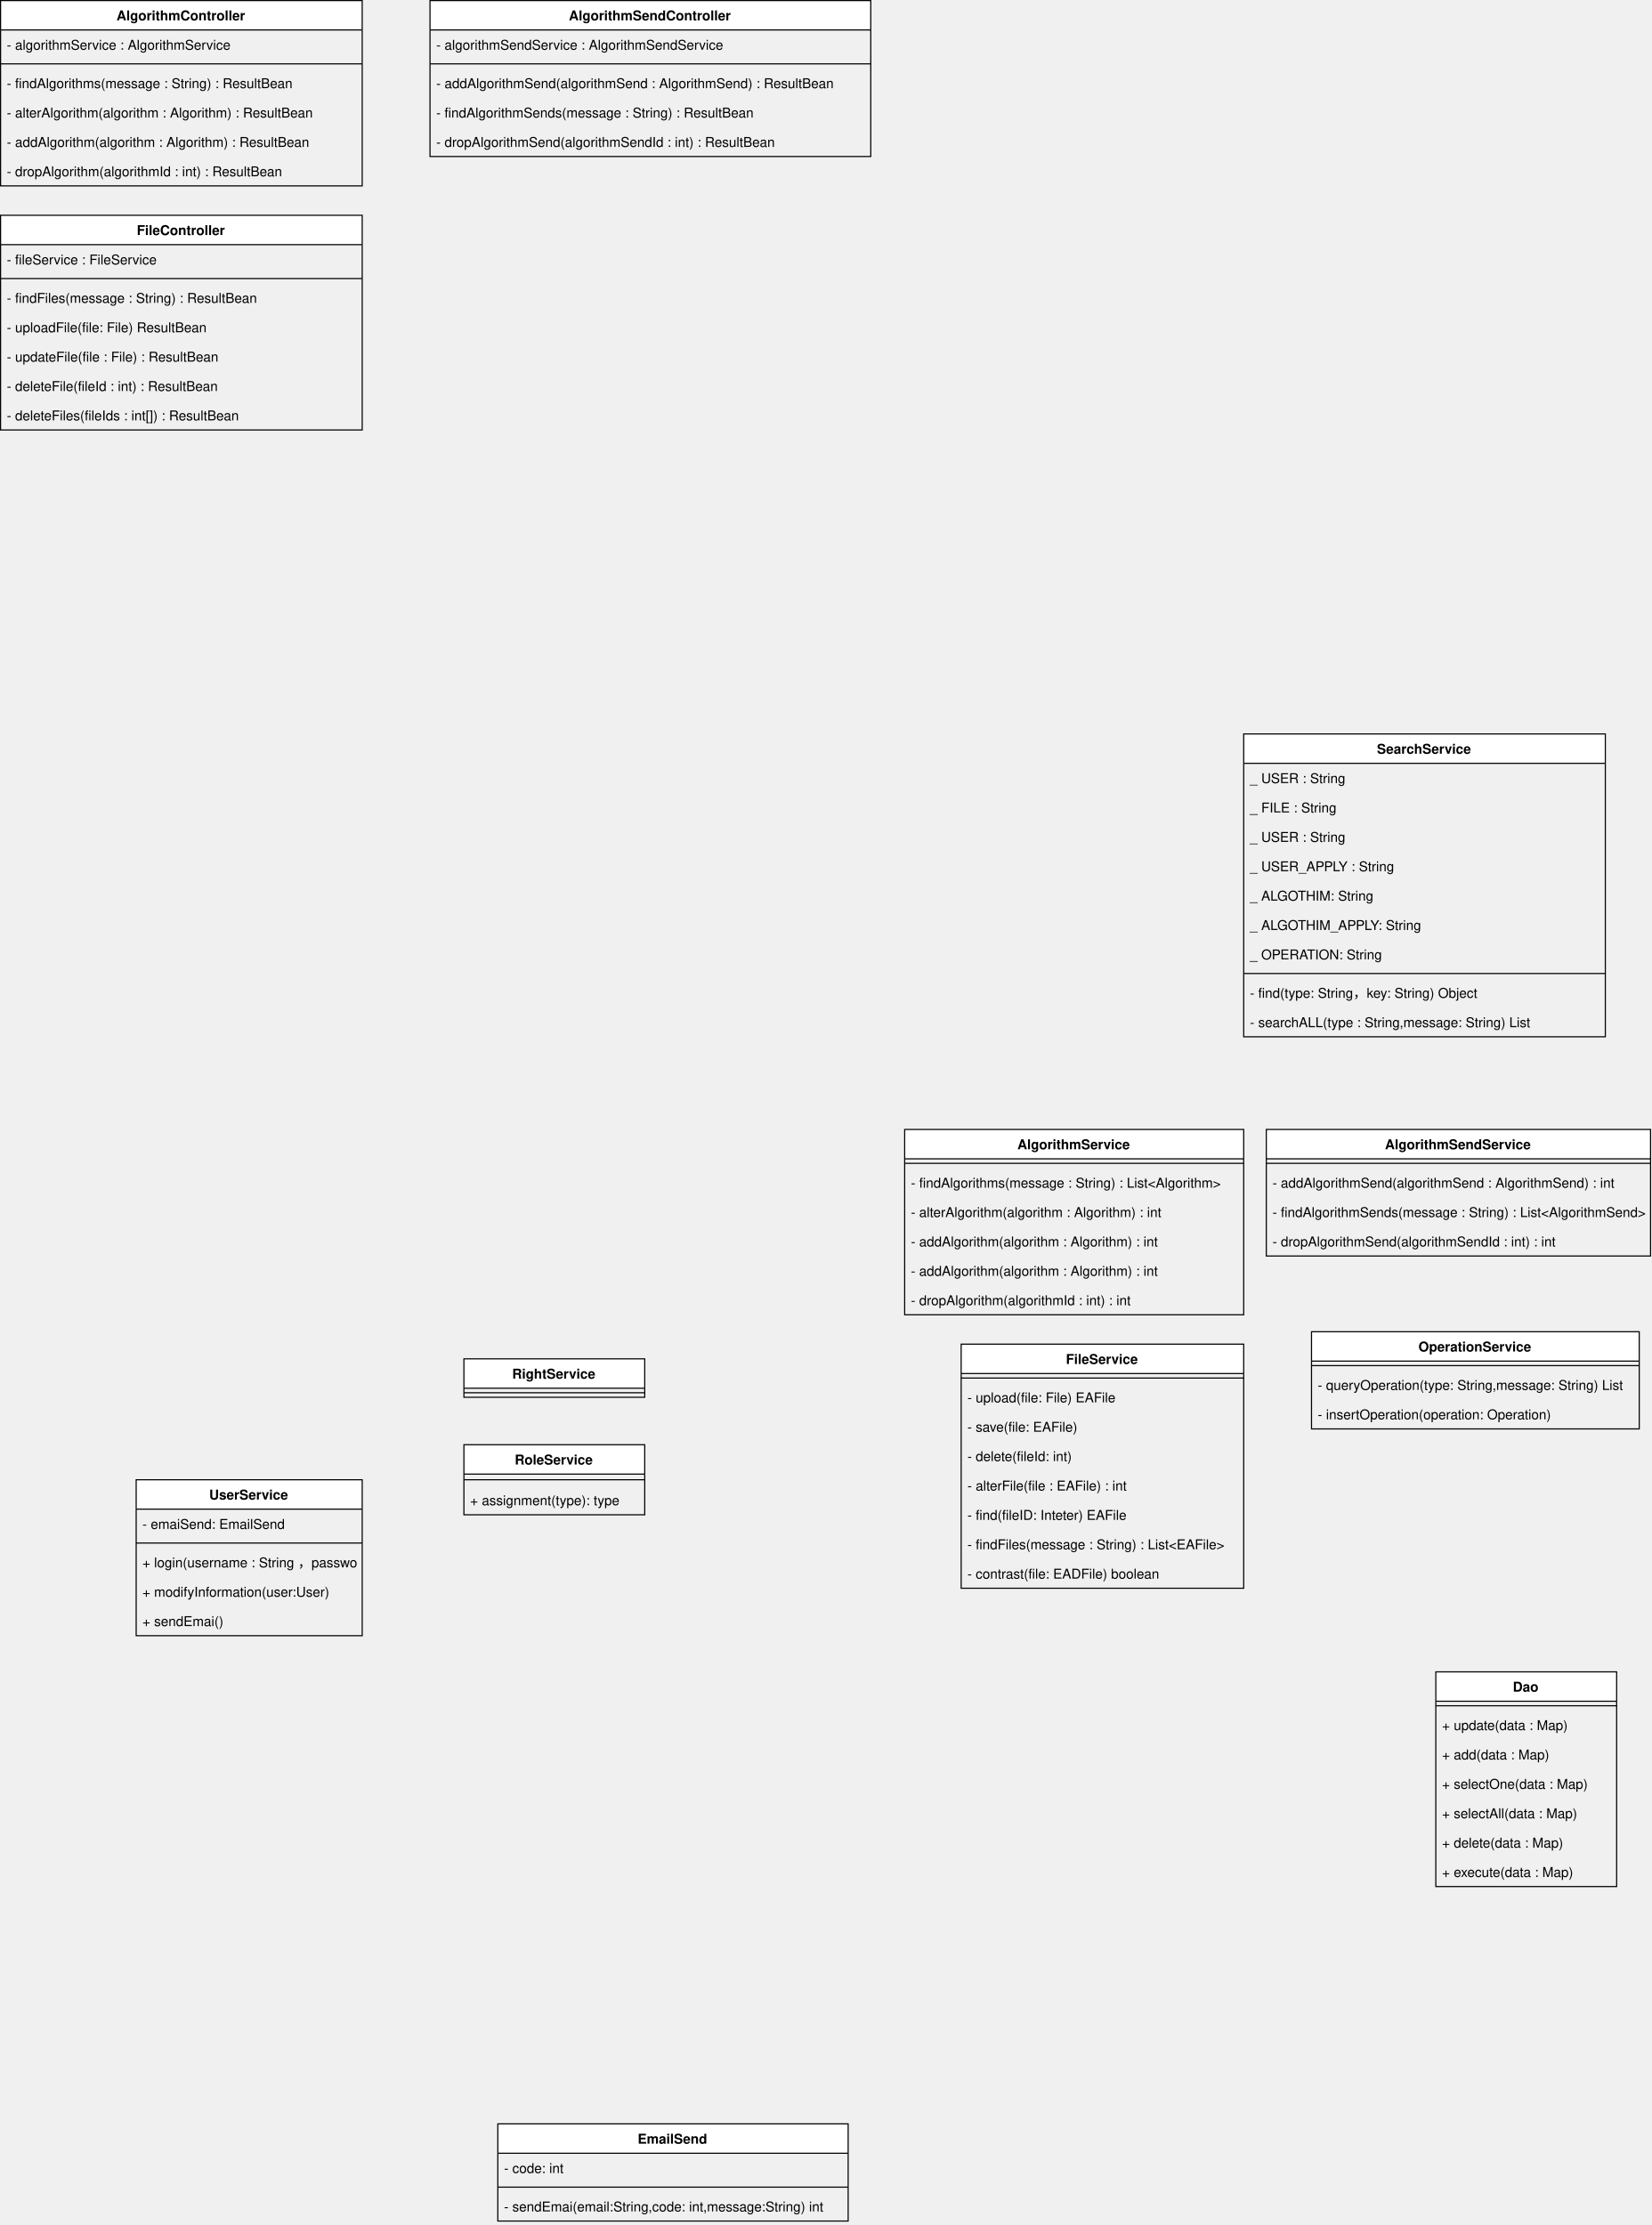
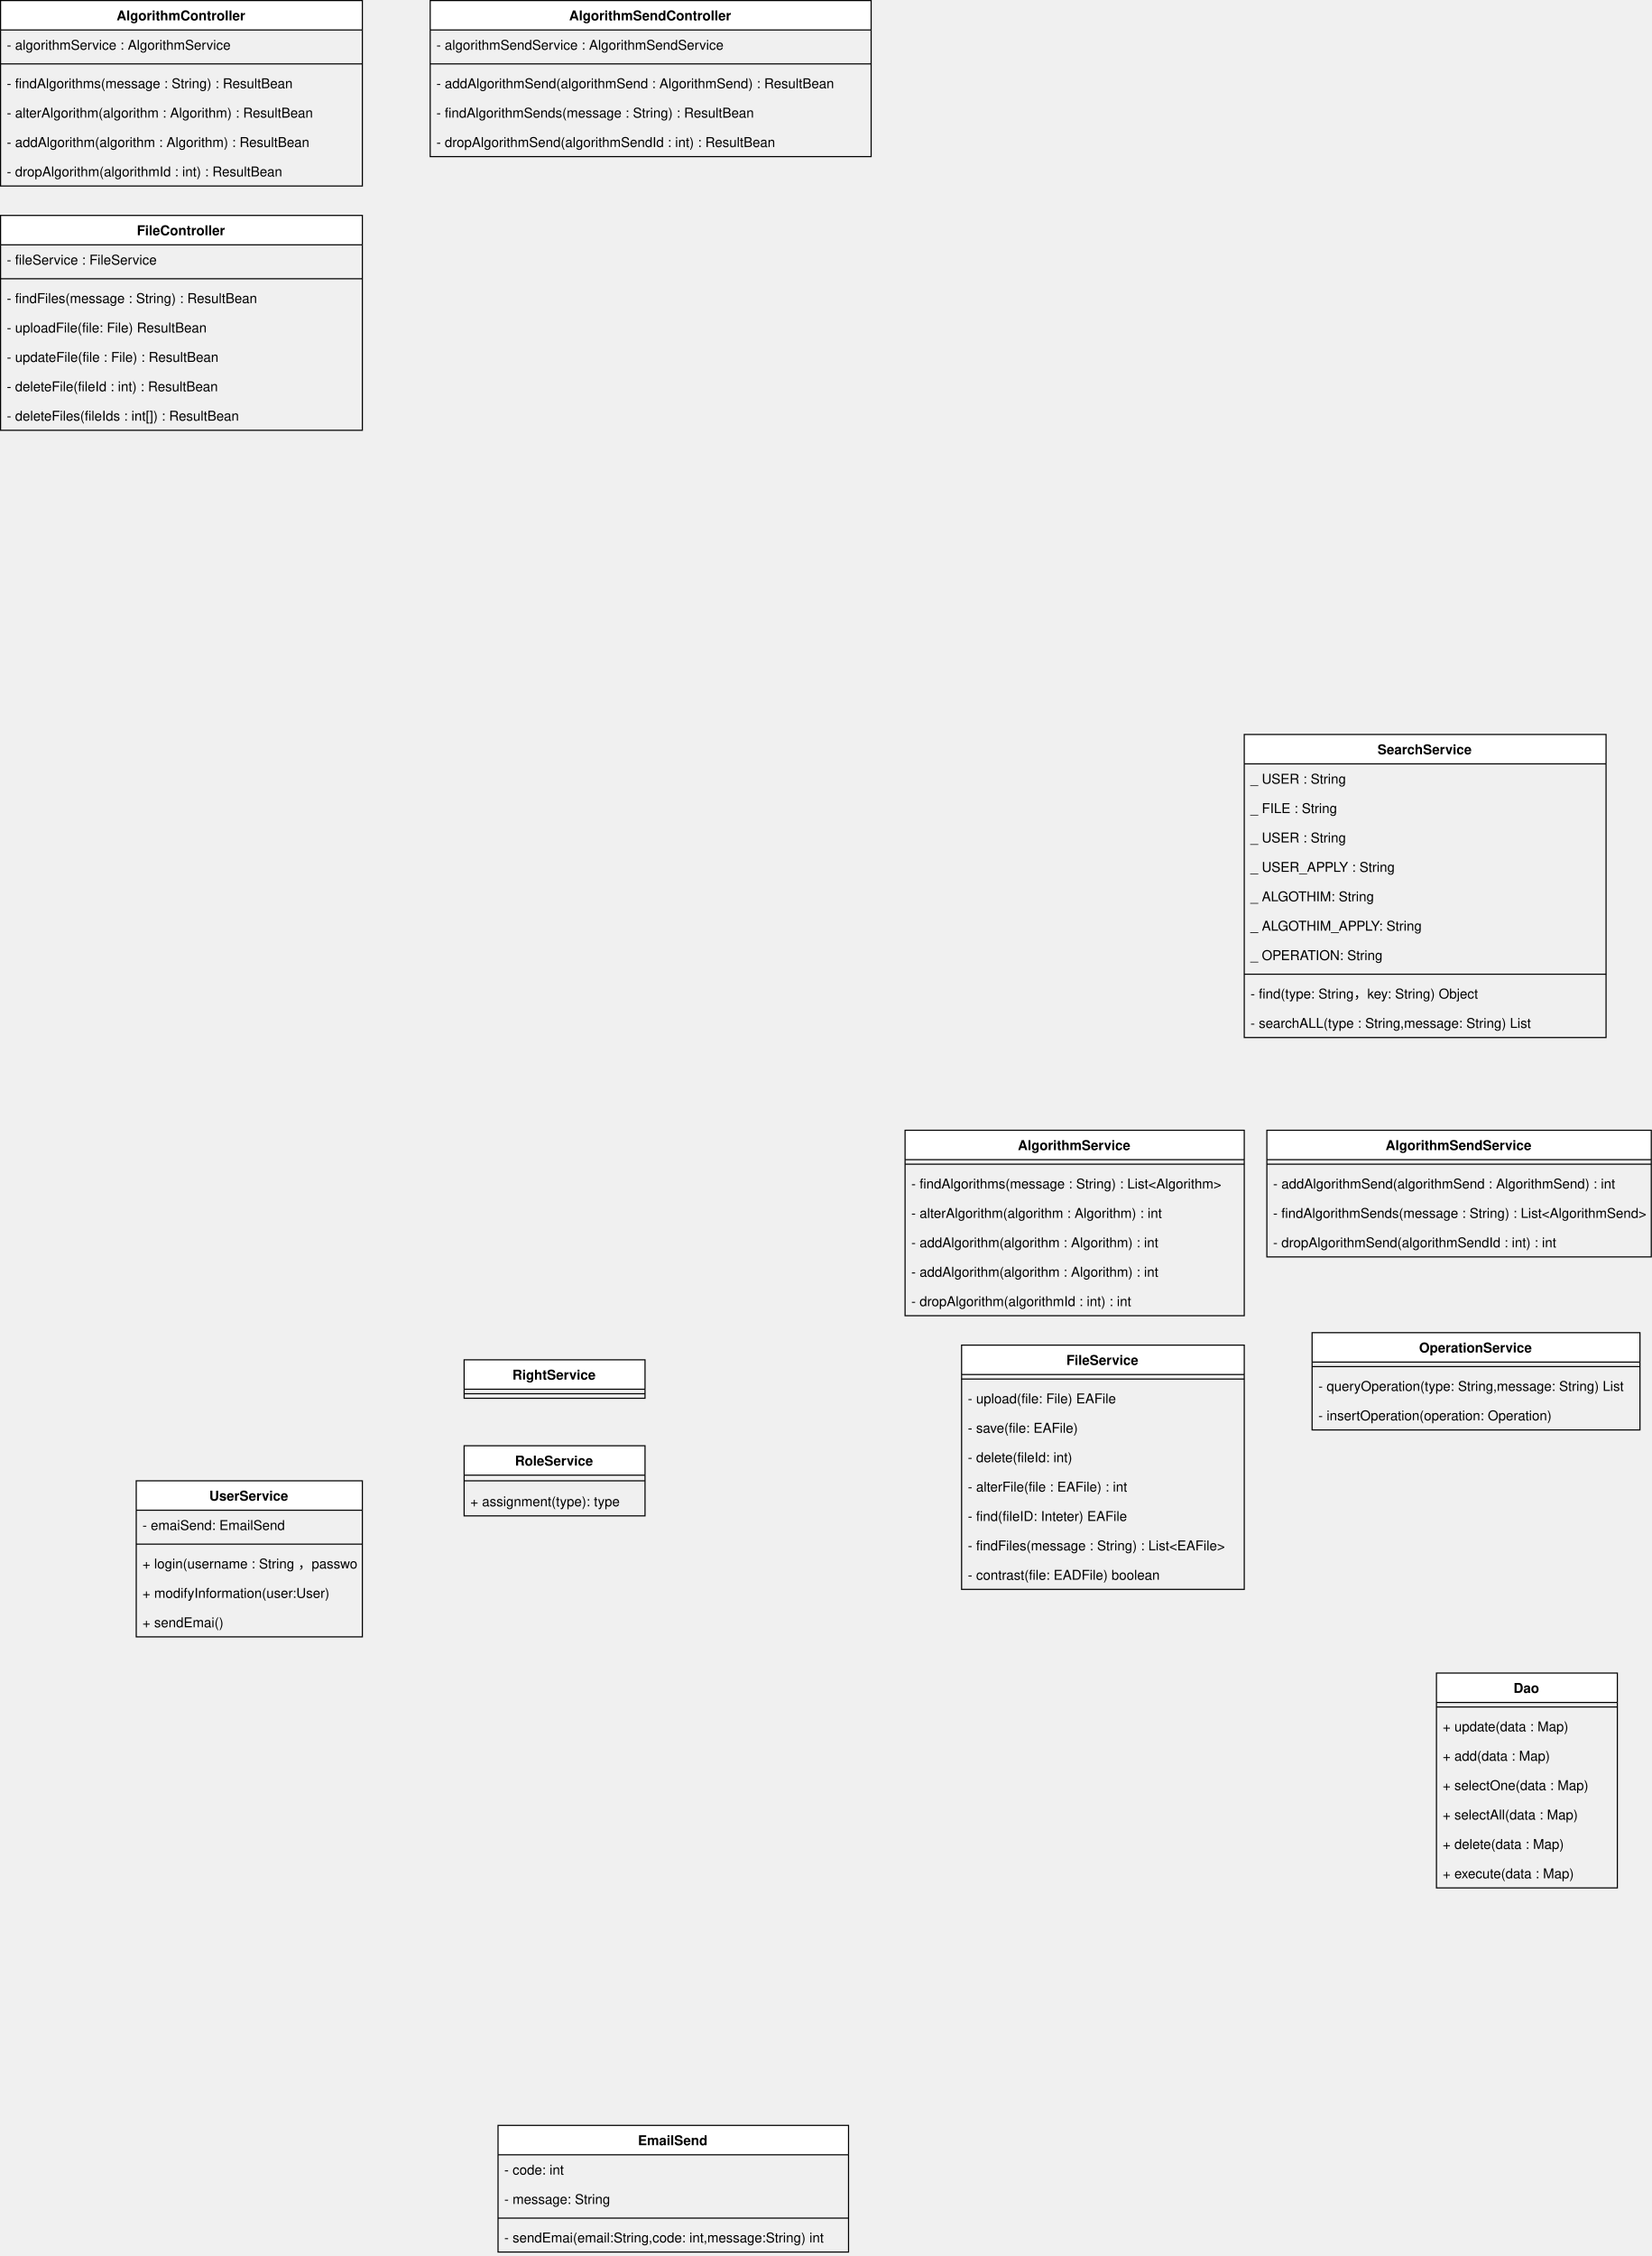
- <svg xmlns="http://www.w3.org/2000/svg" version="1.1" width="1461px" height="1969px" viewBox="-0.5 -0.5 1461 1969" content="&lt;mxfile host=&quot;app.diagrams.net&quot; modified=&quot;2021-08-10T06:29:16.109Z&quot; agent=&quot;5.0 (Windows NT 10.0; Win64; x64) AppleWebKit/537.36 (KHTML, like Gecko) Chrome/92.0.452.131 Safari/537.36 Edg/92.0.902.67&quot; etag=&quot;8XYpuUO3BYCL4hFlRWkq&quot; version=&quot;14.9.5&quot; type=&quot;github&quot;&gt;&lt;diagram id=&quot;C5RBs43oDa-KdzZeNtuy&quot; name=&quot;Page-1&quot;&gt;7Z1dc9o4F4B/DTPpBTvI5vMSSJqyS5psaN7Ovjc7ChbgjbGobZLQX7+SZRuDjhtDLMFO1MmkWDYm1nl0dD6kQ80eLl+vA7xa3FCHeDWr4bzW7MuaZXWtFvvNGzaigbUg0TIPXEe05Rom7k+SNDaS1rXrkHDnwohSL3JXu41T6vtkGu204SCgL7uXzai3+6krPCdSw2SKPbn1u+tEi/S5Otv2L8SdL9JPRu2eOPOIp0/zgK795PNqlj2L/4nTS5zeK3nQcIEd+pJrsq9q9jCgNBKvlq9D4vG+Tbvt+2jz3Rs/ta9//zP8gR8Gf3z7+r+6uNnnQ96SPWFA/OjoWz9HL7dd+2uH2j/s13X7ujEKv9Qtcetn7K2T7rxaYtebENYp4qGjTdrR4Yu79LDPjgYz6keT5Axix9hz5z57PWV/IAlYwzMJIpfJqJ+ciOiKtU4XrueM8Yau+WOEERNAejRY0MD9yW6LveSe7HQQJbhZ7Z0rJvydrLnBWgMSsmvu0r5Be003+HXnwjEOo6RhSj0Pr0L3MXuMJQ7mrj+gUUSXyUUluz4REX9s8prjMhHFNaFLEgUbdklyttlMqEqGnW0nxy9bhu10iC1y/HbbydBJhs08u/VW9uxFIn4YhT9vm8sfD6T58vjkTybttnUVzeutrsRCPR62Djvq83ezHthngj1tFMsqoE9kSD3KhH/pUwGJ63l7TSknHplFhZSEKzx1/fk4vuayuW25T3qBN1H23pkXD8eF6zjE5xKmEY6wECeX3YqyPznuptaA/bDOHDZ+a9Va7A8fsmO0PWY//PIgGlKfPQt2Y2ETxsoL4bwMCsS7S0bxCJMxSLVtu5zUrQqkDv55TUnokow9N5adkHGqYtFRAl4yUXlkK9FvXOCXdSRJ3ZalbgMS9vAj8e5o6EYu5fcPxLV7ki8n3HKSLDXGE+G2rJJDWpFsW+CADplu50r+gnBNz4b2JApYN7PBsDfUh0sShvHkm1zyySgBJZy0S6p+ZUoA2RIpE4KD6WJCgmd3SowpwC/K7L/4FtxuJE566olE00VyMPdwGCo2HxBq7NoP9V4DoMgCKVKlb5BsQfzNDh8mV/fsP6FZUmXzQVXIHjZ5ovLY7PBUUu1kg7i03oGMD5gYVcB0QGA+j8ZXBpiD5pzDhQ8ZJ3qF3zPa4r+kLTpdfcCADipKPw0g5u/+3d34L8PNe7k5xsMVKBVygxrNE2sakJuhVes3+uPr229fRjeGmnPTNgiKh+lVN+AEtYNNonUMPOemclqntmzTMJrMzu3d1X3/2+j2q8Hm7HRO9+Q2sRyyk9Aw4dij/d1GSRO2ggDJP39Ffe93Z9X+vzP6WR84Xx76Tl22Q3hAdub6zkW0WZEdjXD1uTYY1rrDJ7LJt/MY7O3jPzyR+lF1hjo+0KmnjbY8bYiQPQ/G9sdjgcm+l5ML1O9wMnZDQ0n1lDRPPUvYcrj+ISSBCdbngvXVGBYVBeutvVi91ZSdG6sBIIRsVbH6nuzccE3Dc4Lx4o9YlRSvBfkoWkShfWpXEa8HqVGneIx5qlC8QEQeFK8qlWC3Aemyx214lGnXizWbYny8lM2PRmarrtiIeKGBs3fJpw+rPpSxAiwZ0KwK5NSdgGVJHXe2GfkzGiwxH2gxOAwHbqIYEionoXvqSQE1UAEK2UojI/bKxY5QydlCnQaQV3v0vTmz9aPF0rgiZ+qKdPeXDbVaQJ4FdEXaTUUgNeWwmLEq3xp071rko8iqBNNobSjoGWdCeNwz0xjhRRrEkmzH5FhEs9oe763sbaxhvu2+DzvBHJNDEygVcmMDWXtV8wsMjmxW8AgF9tj0kMn/Am9JSDjJzm3RMYuWFQACrVrWCwgULI81C3YcQ8jpCQFcE82EyIFyQ8g5EQJ5MZoRkTdAJYg4AV0BjIycPBKGD7V82EDGXhUfYMoe9WRA4p42Lq6OXbJoz121mx0JCNQGgLAr8FYLgIDC5MZdfWP0vMdfBQWsao0O6slxrXvqETPeTzHerQ4qh0PqDFTOQxZUNeO9zHivIj4FCjglQ4GAi/IXOAyZTJbskeN1V5+EoSeWYH1oS08FB3ZJDpRZelZD9hYvMTUKX+3SqM6exu/IYSVYH/TUKQSzzKX0SN+Omv+MhZdNJZLCX68cHJEL9gtnfv0NXpn0dfUQAOkF3epeXgGZTPuOYxDQgACQQNCMQBp9BFaueGQa3fpGF+gAAcgTaAahWzQjCBD6nmdA0AAClA7QPSvI0R9BgsNIMLaBHgyAqL9uhVAUEyCvZLo2HOjhoK3RSASzg6njl8Pgs2tiwRUtb3wjYVgcYShe3tjazxdBC+VbEEJIGUNyWEkC54NEE94Q+C+G4EF7oiD5qlreaMFFNtcrj2LngomPiCmCqw2+WOCqz1998MlCAQdAPAEe58qGuZwWjrdu42eSw0CI/6MbCwrkX1rPK5O/vCGqvnUbOAEjJ79syABQLQDQPiitAHQgBSAWG/Ily3zcC0WQeg2ZLjAryNRhAe6T0qsY4Lr6cdWXWC1cCvGPmGMQxVskjZGgCgYgsKAZBqjsQrYbhkv9sI0wKSlmF4wiYoAQhF5ibHgbzJS5+QHrgB3b8jKdUB4p9Qj2DQ+V89A7tZ1pyyGp2xUJ4q32Ji51pnEplIUts8AUsLDR6kGBC2UgmbjUexSFfXhcChSvKunCcakfaxJsMn0hVx00teS0UgJFrSBK1M0mcNTK9UP2sFtOaPpKYJGdMHGMypGAAllakWjLmiNX18N3jJFxtkbGfp1BsLhHE4Api5JUHxWTzVVjZZRXFmIwHmJlgPJVVtyjOOaZ22DNtcZ2A62oJ7m/0Zq3mlCoUligih4QLOpmFihFIpeC4SgcWQ5GsGWCYWoAgip+6AUICqXLm/VlfWM27WvEBCr7oRWTjqxnMjaGPG7KLDtmhsbgGDP2bMzY1GpFrWZPJgiqsF5JTToYoUJNg6Uah7IpAztIRrG8pVjEwD3I2tX6lVBd823ZCsVb9hspVTkzXShkekylwnsSrr1oYBJwCiCBbFC9OuDXy3wOrCpmUFGHCmSH6kWl0N89vPycAUUdKGAVOr2kwGvEDixBZxhRyAhUiU4vI/LSsZ2IR86zNT7tufi0yV3s7l5mBvZxoTxfJV8BBQKVftovfdxcvg8K2Rtf91h9I4bzQb6u1jSwKXOoUryQr6tzeVAP3q3yvqydsT/UAQP5vXr1QWFE9IjknSFFHSmQ26uXlMI9Dkdm6XK0wDkbw8w7mQE9YK3QIKDMKt/NYLyaM/RqMi/GbpXN1FVRrbEAnMKA7CxfqqOx3YdvnJZj1UgySs83Q4ca0PdSGrelKgGfOkeHgPpcB2+gNNanQkJOnqBDQGHPBBFRlWW7E3+nMouhQiEVJ8/FIaDob0YFr/or12fYrc5g8FCIx+kzcAhB+6yF1xqXcMn4MNm3UwBy8vQbAooFS4CECSFhHhFhshlQ9IACFGyoChR2GFAa5c5dB3i1uKEMANb4Lw==&lt;/diagram&gt;&lt;/mxfile&gt;" resource="https://app.diagrams.net/#HJDsen99%2FUML%2Fmain%2Fstructure.svg" style="background-color: rgb(255, 255, 255);">
+ <svg xmlns="http://www.w3.org/2000/svg" version="1.1" width="1461px" height="1995px" viewBox="-0.5 -0.5 1461 1995" content="&lt;mxfile host=&quot;app.diagrams.net&quot; modified=&quot;2021-08-10T06:31:00.273Z&quot; agent=&quot;5.0 (Windows NT 10.0; Win64; x64) AppleWebKit/537.36 (KHTML, like Gecko) Chrome/92.0.452.131 Safari/537.36 Edg/92.0.902.67&quot; etag=&quot;4S_RoZEZ3Vp6_zq112eM&quot; version=&quot;14.9.5&quot; type=&quot;github&quot;&gt;&lt;diagram id=&quot;C5RBs43oDa-KdzZeNtuy&quot; name=&quot;Page-1&quot;&gt;7Z1dc9o4F4B/DTPpBTvY5vMSSJqyS5psaN7Ovjc7ChbgjbCobZLQX7+SZRuDjhtDLMFO1MmkWDYO1nl0dD6kQ80ZLl+vA7Ra3FAXk5rdcF9rzmXNtrt2i/3mDRvRwFos0TIPPFe05Rom3k+cNDaS1rXn4nDnwohSEnmr3cYp9X08jXbaUBDQl93LZpTs/tUVmmOpYTJFRG797rnRIn2uzrb9C/bmi/QvW+2eOPOIpk/zgK795O/VbGcW/xOnlyi9V/Kg4QK59CXX5FzVnGFAaSReLV+HmPC+Tbvt+2jznYyf2te//xn+QA+DP759/V9d3OzzIW/JnjDAfnT0rZ+jl9uu87VDnR/O67p93RiFX+q2uPUzIuukO6+WyCMTzDpFPHS0STs6fPGWBPnsaDCjfjRJzljsGBFv7rPXU/YBccAannEQeUxG/eRERFesdbrwiDtGG7rmjxFGTADp0WBBA+8nuy0iyT3Z6SBKcLPbO1dM+DtZc4O1Bjhk19ylfWPtNd2g150LxyiMkoYpJQStQu8xe4wlCuaeP6BRRJfJRSW7PhERf2z8muMyEcU1pkscBRt2SXK22UyoSoad4yTHL1uGnXSILXb4TWSGknEzz+69FT57kcgfZuHP2+byxwNuvjw++ZNJu21fRfN6qyvBUI/HrcuO+vzdrAv2oWCPG8XCCugTHlJCmfQvfSoo8QjZa0pBIXgWFWISrtDU8+fj+JrL5rblPukG3kTZe2ckHo8Lz3Wxz0VMIxQhIU8uvBVlHznuptaA/bDeHDZ+a9Va7IMP2bG1PWY//PIgGlKfPQvyYmljBssL5sAMCuS7i0bxEJM5SNVtu5zY0+sql7qVPsie2Jc4DGPNyyU/iQLW/Ub4FQu/ZesTPvjxmpLoJRkTL5adkHE6wVpHCXjJREXwVqLfuMAv65YkdUeWugNImKBHTO5o6EUe5fcPxLV7ki8n3HKSLKXhE+F2uuWE21Uk2xY4rEM2s/Mp/gLzeZ6N7nRoD/f0/HCrAMQln8wMoISTrsYZAPzEliORMsEomC4mOHj2ptgYgvyizPqPb8G9Buymp55wNF0kB3OCwlCx8WhZjV3rsd5rAOajDVKkSt9Ysvn4Nzt8mFzds/+MHSFjkycqj80OTyXVTjaIS+sdyPKEiVEFTAcE5vNofGWAOWjOOVz4kOWpV/g9oy3+S9oCsmZVAVPgpzYKifm7f3c3/stw815ujvFwBUqF3FiN5ok1DcjN0K71G/3x9e23L6MbQ825aRsLiobqVTfgBLWDTaJ1DDznpnJap7Zs0zCazM7t3dV9/9vo9qvB5ux0TvfkNrEcspPQMOHYo/3dRkkTtoIAyT9/RX3yu7tq/98d/awP3C8Pfbcu2yE8IDvzfPci2qx2My1Xn2uDYa07fMKbfDuPwd4+/sPT6B9VZ6jjwzr1tNGWpw0RsufB2P54LDDZ93KGQKaOczL2QkNJ9ZQ0Tz1LOHK4/iHEgQnW54L11RgWFQXr7b1Yvd2UnRu7ASBkOapi9T3ZueGahucE46U/sSopXgn0UbSIQvvUqSJeD1KjTvEY81SheIGIPCheVSrBaQPSZY/bIJRp14s1m2J8tJTNj0Zmq67YiHihgbt3yacPqz6UsdIuOYGoUwVy6k7AsqSuN9uM/BkNlogPtBgchgM3UQwJlZMALB7RS4LVkJcPChSylUZG7JWLPVsEfDoNIK/26JM5s/WjxdK4ImfqinT3lw21WkCeBXRF2k1FIDXlsJixKt8adO9a5KPIqgTTaG0o6BlnQnjcM9MY4UUaxJJsx+RYRLPahPdW9jbWMN9234edYI7JoQmUCrlxgKy9qvkFBgfelYAImx4y+V+gLQkJJ9m5LTpm0bICQAAXRDMgULA81izIdQ0hpycEWteulxA5UG4IOSdCIC9GMyLyBqgEETegK4CRkZtHwvChlg8HyNir4gNM2Vs9GZC4p42Lq2OPtLXnrjrNjgSE1QaAcCrwVguAgMLkxl19Y/S8x18FBaxqjY7Vk+Na95RgM95PMd7tjlUOh9QZqJyHLKhqxnuZ8V5FfAoUcEqGAgEX5S9QGDKZLNkjx+uuPglDTyzB+tCWngoOnJIcKLP07IbsLV4iahS+2qVRnT2N35HDSrA+6KlTCGaZS+mRvh01/xkLL5tKJIW/XrkowhfsF8r8+hu0Munr6iEA0gu61b28AjKZ9l3XIKABASCBoBmBNPoIrFwheBrd+kYX6AAByBNoBqFbNCMIEPqEGBA0gAClA3TPCnL0R5DgMhKMbaAHAyDqr1shFMUE8Cuerg0HejhoazQSwexg6vjlMPjsmVhwRcsb30gYFkcYipc3tvbzRdBC+RaEkKWMITmsJIHzQaIJbwj8F0PwoD1RkHxVLW+04SKb6xWhyL1g4sNiiuBqgy8WuOrzVx98slDAARBPgMe5smEup4XjrdvoGecwEOL/6MaCAvmX1vPK5C9viKpv3QZOwMjNLxsyAFQLALQPSisAHUgBiMWGfMkyH/dCEaReQ6YLzAoydViA+6T0Kgb4SxXiqi+xWrgU4h8xxyCKt0gaI0EVDEBgQTMMUNmFbDcMl/phG2FSUswuGEXEACEIvcQ48DaYKXPzA9YBO7blZTqhPFJKMPIND5Xz0Du1nenIIanbFQ7irfYmLnWmcSkrC1tmgSlgYaPdgwIXykAycan3KArn8LgUKF5V0oXjUj/WONhk+kKuOmhqyWmlBIpaQZSom03gqJXnh+xht5zQ9JXAIjth4hiVIwEFsrQi0ZY1R66uh+8aI+NsjYz9OoNgcY8mAJO6r5TsyOaqsTLKKwsxGA+xMkD5KivuURzzzG2w5lpju4FW1JPc32jNW00oVCksUEUPCBZ1MwuUIpFLwXAUjiwHI9gywTA1AEEVP/QCBIXS5c36sr4xm/Y1YgKV/dCKSUfWMxkbQx43ZZYdM0NjcIwZezZmbGq1Wq1mTyYIqrBeSU06GKFCTYOkGoeyKQM7SEaxvKVYxMA9yNrV+pVQXfNt2QrFW/YbKVU5M10oZHpMpcJ7HK5JNDAJOAWQQDaoXh3w62U+B1YVM6ioQwWyQ/WiUujvHl5+zoCiDhSwCp1eUuA1YgeWoDOMKGQEqkSnlxF56dhOxCPn2Rqf9lx82uQuTncvMwP7uFCer5KvgAKBSv/aL33cXL4PCtkbX/dYfSOG80G+rtY0sClzqFK8kK+rc3lQD96t8r6snbE/1AED+b169UFhRPSI5J0hRR0pkNurl5TCPQ5HZulytMA5G8PMO5kBPWCt0FhAmVW+m8F4NWfo1WRejNMqm6mrolpjATiFAdlZvlRHY7sP3zgtx6qRZJSeb4bOakDfS2nclqoEfOocnQXU5zp4A6WxPhUScvIEnQUU9kwQEVVZtjvxdyqzGCoUUnHyXJwFFP3NqOBVf+X6DLvVGQweCvE4fQbOsqB91sJrjUu4ZHyY7NspADl5+s0CigVLgIQJIWEeEWGyGVD0gAIUbKgKFHYYUBrlzl0HaLW4oQwA1vgv&lt;/diagram&gt;&lt;/mxfile&gt;" resource="https://app.diagrams.net/#HJDsen99%2FUML%2Fmain%2Fstructure.svg" style="background-color: rgb(255, 255, 255);">
  <defs>
    <clipPath id="mx-clip-444-1910-302-26-0">
      <rect x="444" y="1910" width="302" height="26" />
    </clipPath>
-     <clipPath id="mx-clip-444-1944-302-26-0">
-       <rect x="444" y="1944" width="302" height="26" />
+     <clipPath id="mx-clip-444-1936-302-26-0">
+       <rect x="444" y="1936" width="302" height="26" />
+     </clipPath>
+     <clipPath id="mx-clip-444-1970-302-26-0">
+       <rect x="444" y="1970" width="302" height="26" />
    </clipPath>
    <clipPath id="mx-clip-1104-680-312-26-0">
      <rect x="1104" y="680" width="312" height="26" />
    </clipPath>
    <clipPath id="mx-clip-1104-706-312-26-0">
      <rect x="1104" y="706" width="312" height="26" />
    </clipPath>
    <clipPath id="mx-clip-1104-732-312-26-0">
      <rect x="1104" y="732" width="312" height="26" />
    </clipPath>
    <clipPath id="mx-clip-1104-758-312-26-0">
      <rect x="1104" y="758" width="312" height="26" />
    </clipPath>
    <clipPath id="mx-clip-1104-784-312-26-0">
      <rect x="1104" y="784" width="312" height="26" />
    </clipPath>
    <clipPath id="mx-clip-1104-810-312-26-0">
      <rect x="1104" y="810" width="312" height="26" />
    </clipPath>
    <clipPath id="mx-clip-1104-836-312-26-0">
      <rect x="1104" y="836" width="312" height="26" />
    </clipPath>
    <clipPath id="mx-clip-1104-870-312-26-0">
      <rect x="1104" y="870" width="312" height="26" />
    </clipPath>
    <clipPath id="mx-clip-1104-896-312-26-0">
      <rect x="1104" y="896" width="312" height="26" />
    </clipPath>
    <clipPath id="mx-clip-124-1340-192-26-0">
      <rect x="124" y="1340" width="192" height="26" />
    </clipPath>
    <clipPath id="mx-clip-124-1374-192-26-0">
      <rect x="124" y="1374" width="192" height="26" />
    </clipPath>
    <clipPath id="mx-clip-124-1400-192-26-0">
      <rect x="124" y="1400" width="192" height="26" />
    </clipPath>
    <clipPath id="mx-clip-124-1426-192-26-0">
      <rect x="124" y="1426" width="192" height="26" />
    </clipPath>
    <clipPath id="mx-clip-804-1038-292-26-0">
      <rect x="804" y="1038" width="292" height="26" />
    </clipPath>
    <clipPath id="mx-clip-804-1064-292-26-0">
      <rect x="804" y="1064" width="292" height="26" />
    </clipPath>
    <clipPath id="mx-clip-804-1090-292-26-0">
      <rect x="804" y="1090" width="292" height="26" />
    </clipPath>
    <clipPath id="mx-clip-804-1116-292-26-0">
      <rect x="804" y="1116" width="292" height="26" />
    </clipPath>
    <clipPath id="mx-clip-804-1142-292-26-0">
      <rect x="804" y="1142" width="292" height="26" />
    </clipPath>
    <clipPath id="mx-clip-414-1319-152-26-0">
      <rect x="414" y="1319" width="152" height="26" />
    </clipPath>
    <clipPath id="mx-clip-1274-1518-152-26-0">
      <rect x="1274" y="1518" width="152" height="26" />
    </clipPath>
    <clipPath id="mx-clip-1274-1544-152-26-0">
      <rect x="1274" y="1544" width="152" height="26" />
    </clipPath>
    <clipPath id="mx-clip-1274-1570-152-26-0">
      <rect x="1274" y="1570" width="152" height="26" />
    </clipPath>
    <clipPath id="mx-clip-1274-1596-152-26-0">
      <rect x="1274" y="1596" width="152" height="26" />
    </clipPath>
    <clipPath id="mx-clip-1274-1622-152-26-0">
      <rect x="1274" y="1622" width="152" height="26" />
    </clipPath>
    <clipPath id="mx-clip-1274-1648-152-26-0">
      <rect x="1274" y="1648" width="152" height="26" />
    </clipPath>
    <clipPath id="mx-clip-854-1228-242-26-0">
      <rect x="854" y="1228" width="242" height="26" />
    </clipPath>
    <clipPath id="mx-clip-854-1254-242-26-0">
      <rect x="854" y="1254" width="242" height="26" />
    </clipPath>
    <clipPath id="mx-clip-854-1280-242-26-0">
      <rect x="854" y="1280" width="242" height="26" />
    </clipPath>
    <clipPath id="mx-clip-854-1306-242-26-0">
      <rect x="854" y="1306" width="242" height="26" />
    </clipPath>
    <clipPath id="mx-clip-854-1332-242-26-0">
      <rect x="854" y="1332" width="242" height="26" />
    </clipPath>
    <clipPath id="mx-clip-854-1358-242-26-0">
      <rect x="854" y="1358" width="242" height="26" />
    </clipPath>
    <clipPath id="mx-clip-854-1384-242-26-0">
      <rect x="854" y="1384" width="242" height="26" />
    </clipPath>
    <clipPath id="mx-clip-1164-1217-282-26-0">
      <rect x="1164" y="1217" width="282" height="26" />
    </clipPath>
    <clipPath id="mx-clip-1164-1243-282-26-0">
      <rect x="1164" y="1243" width="282" height="26" />
    </clipPath>
    <clipPath id="mx-clip-1124-1038-332-26-0">
      <rect x="1124" y="1038" width="332" height="26" />
    </clipPath>
    <clipPath id="mx-clip-1124-1064-332-26-0">
      <rect x="1124" y="1064" width="332" height="26" />
    </clipPath>
    <clipPath id="mx-clip-1124-1090-332-26-0">
      <rect x="1124" y="1090" width="332" height="26" />
    </clipPath>
    <clipPath id="mx-clip-4-31-312-26-0">
      <rect x="4" y="31" width="312" height="26" />
    </clipPath>
    <clipPath id="mx-clip-4-65-312-26-0">
      <rect x="4" y="65" width="312" height="26" />
    </clipPath>
    <clipPath id="mx-clip-4-91-312-26-0">
      <rect x="4" y="91" width="312" height="26" />
    </clipPath>
    <clipPath id="mx-clip-4-117-312-26-0">
      <rect x="4" y="117" width="312" height="26" />
    </clipPath>
    <clipPath id="mx-clip-4-143-312-26-0">
      <rect x="4" y="143" width="312" height="26" />
    </clipPath>
    <clipPath id="mx-clip-384-31-382-26-0">
      <rect x="384" y="31" width="382" height="26" />
    </clipPath>
    <clipPath id="mx-clip-384-65-382-26-0">
      <rect x="384" y="65" width="382" height="26" />
    </clipPath>
    <clipPath id="mx-clip-384-91-382-26-0">
      <rect x="384" y="91" width="382" height="26" />
    </clipPath>
    <clipPath id="mx-clip-384-117-382-26-0">
      <rect x="384" y="117" width="382" height="26" />
    </clipPath>
    <clipPath id="mx-clip-4-221-312-26-0">
      <rect x="4" y="221" width="312" height="26" />
    </clipPath>
    <clipPath id="mx-clip-4-255-312-26-0">
      <rect x="4" y="255" width="312" height="26" />
    </clipPath>
    <clipPath id="mx-clip-4-281-312-26-0">
      <rect x="4" y="281" width="312" height="26" />
    </clipPath>
    <clipPath id="mx-clip-4-307-312-26-0">
      <rect x="4" y="307" width="312" height="26" />
    </clipPath>
    <clipPath id="mx-clip-4-333-312-26-0">
      <rect x="4" y="333" width="312" height="26" />
    </clipPath>
    <clipPath id="mx-clip-4-359-312-26-0">
      <rect x="4" y="359" width="312" height="26" />
    </clipPath>
  </defs>
  <g>
    <path d="M 440 1905 L 440 1879 L 750 1879 L 750 1905" fill="#ffffff" stroke="#000000" stroke-miterlimit="10" pointer-events="all" />
-     <path d="M 440 1905 L 440 1965 L 750 1965 L 750 1905" fill="none" stroke="#000000" stroke-miterlimit="10" pointer-events="none" />
+     <path d="M 440 1905 L 440 1991 L 750 1991 L 750 1905" fill="none" stroke="#000000" stroke-miterlimit="10" pointer-events="none" />
    <path d="M 440 1905 L 750 1905" fill="none" stroke="#000000" stroke-miterlimit="10" pointer-events="none" />
    <g fill="#000000" font-family="Helvetica" font-weight="bold" pointer-events="none" text-anchor="middle" font-size="12px">
      <text x="594.5" y="1896.5">EmailSend</text>
    </g>
    <g fill="#000000" font-family="Helvetica" pointer-events="none" clip-path="url(#mx-clip-444-1910-302-26-0)" font-size="12px">
      <text x="445.5" y="1922.5">- code: int</text>
    </g>
-     <path d="M 440 1935 L 750 1935" fill="none" stroke="#000000" stroke-miterlimit="10" pointer-events="none" />
-     <g fill="#000000" font-family="Helvetica" pointer-events="none" clip-path="url(#mx-clip-444-1944-302-26-0)" font-size="12px">
-       <text x="445.5" y="1956.5">- sendEmai(email:String,code: int,message:String) int</text>
+     <g fill="#000000" font-family="Helvetica" pointer-events="none" clip-path="url(#mx-clip-444-1936-302-26-0)" font-size="12px">
+       <text x="445.5" y="1948.5">- message: String</text>
+     </g>
+     <path d="M 440 1961 L 750 1961" fill="none" stroke="#000000" stroke-miterlimit="10" pointer-events="none" />
+     <g fill="#000000" font-family="Helvetica" pointer-events="none" clip-path="url(#mx-clip-444-1970-302-26-0)" font-size="12px">
+       <text x="445.5" y="1982.5">- sendEmai(email:String,code: int,message:String) int</text>
    </g>
    <path d="M 1100 675 L 1100 649 L 1420 649 L 1420 675" fill="#ffffff" stroke="#000000" stroke-miterlimit="10" pointer-events="none" />
    <path d="M 1100 675 L 1100 917 L 1420 917 L 1420 675" fill="none" stroke="#000000" stroke-miterlimit="10" pointer-events="none" />
    <path d="M 1100 675 L 1420 675" fill="none" stroke="#000000" stroke-miterlimit="10" pointer-events="none" />
    <g fill="#000000" font-family="Helvetica" font-weight="bold" pointer-events="none" text-anchor="middle" font-size="12px">
      <text x="1259.5" y="666.5">SearchService</text>
    </g>
    <g fill="#000000" font-family="Helvetica" pointer-events="none" clip-path="url(#mx-clip-1104-680-312-26-0)" font-size="12px">
      <text x="1105.5" y="692.5">_ USER : String</text>
    </g>
    <g fill="#000000" font-family="Helvetica" pointer-events="none" clip-path="url(#mx-clip-1104-706-312-26-0)" font-size="12px">
      <text x="1105.5" y="718.5">_ FILE : String</text>
    </g>
    <g fill="#000000" font-family="Helvetica" pointer-events="none" clip-path="url(#mx-clip-1104-732-312-26-0)" font-size="12px">
      <text x="1105.5" y="744.5">_ USER : String</text>
    </g>
    <g fill="#000000" font-family="Helvetica" pointer-events="none" clip-path="url(#mx-clip-1104-758-312-26-0)" font-size="12px">
      <text x="1105.5" y="770.5">_ USER_APPLY : String</text>
    </g>
    <g fill="#000000" font-family="Helvetica" pointer-events="none" clip-path="url(#mx-clip-1104-784-312-26-0)" font-size="12px">
      <text x="1105.5" y="796.5">_ ALGOTHIM: String</text>
    </g>
    <g fill="#000000" font-family="Helvetica" pointer-events="none" clip-path="url(#mx-clip-1104-810-312-26-0)" font-size="12px">
      <text x="1105.5" y="822.5">_ ALGOTHIM_APPLY: String</text>
    </g>
    <g fill="#000000" font-family="Helvetica" pointer-events="none" clip-path="url(#mx-clip-1104-836-312-26-0)" font-size="12px">
      <text x="1105.5" y="848.5">_ OPERATION: String</text>
    </g>
    <path d="M 1100 861 L 1420 861" fill="none" stroke="#000000" stroke-miterlimit="10" pointer-events="none" />
    <g fill="#000000" font-family="Helvetica" pointer-events="none" clip-path="url(#mx-clip-1104-870-312-26-0)" font-size="12px">
      <text x="1105.5" y="882.5">- find(type: String，key: String) Object</text>
    </g>
    <g fill="#000000" font-family="Helvetica" pointer-events="none" clip-path="url(#mx-clip-1104-896-312-26-0)" font-size="12px">
      <text x="1105.5" y="908.5">- searchALL(type : String,message: String) List</text>
    </g>
    <path d="M 120 1335 L 120 1309 L 320 1309 L 320 1335" fill="#ffffff" stroke="#000000" stroke-miterlimit="10" pointer-events="none" />
    <path d="M 120 1335 L 120 1447 L 320 1447 L 320 1335" fill="none" stroke="#000000" stroke-miterlimit="10" pointer-events="none" />
    <path d="M 120 1335 L 320 1335" fill="none" stroke="#000000" stroke-miterlimit="10" pointer-events="none" />
    <g fill="#000000" font-family="Helvetica" font-weight="bold" pointer-events="none" text-anchor="middle" font-size="12px">
      <text x="219.5" y="1326.5">UserService</text>
    </g>
    <g fill="#000000" font-family="Helvetica" pointer-events="none" clip-path="url(#mx-clip-124-1340-192-26-0)" font-size="12px">
      <text x="125.5" y="1352.5">- emaiSend: EmailSend</text>
    </g>
    <path d="M 120 1365 L 320 1365" fill="none" stroke="#000000" stroke-miterlimit="10" pointer-events="none" />
    <g fill="#000000" font-family="Helvetica" pointer-events="none" clip-path="url(#mx-clip-124-1374-192-26-0)" font-size="12px">
      <text x="125.5" y="1386.5">+ login(username : String ，password : String)</text>
    </g>
    <g fill="#000000" font-family="Helvetica" pointer-events="none" clip-path="url(#mx-clip-124-1400-192-26-0)" font-size="12px">
      <text x="125.5" y="1412.5">+ modifyInformation(user:User)</text>
    </g>
    <g fill="#000000" font-family="Helvetica" pointer-events="none" clip-path="url(#mx-clip-124-1426-192-26-0)" font-size="12px">
      <text x="125.5" y="1438.5">+ sendEmai()</text>
    </g>
    <path d="M 800 1025 L 800 999 L 1100 999 L 1100 1025" fill="#ffffff" stroke="#000000" stroke-miterlimit="10" pointer-events="none" />
    <path d="M 800 1025 L 800 1163 L 1100 1163 L 1100 1025" fill="none" stroke="#000000" stroke-miterlimit="10" pointer-events="none" />
    <path d="M 800 1025 L 1100 1025" fill="none" stroke="#000000" stroke-miterlimit="10" pointer-events="none" />
    <g fill="#000000" font-family="Helvetica" font-weight="bold" pointer-events="none" text-anchor="middle" font-size="12px">
      <text x="949.5" y="1016.5">AlgorithmService</text>
    </g>
    <path d="M 800 1029 L 1100 1029" fill="none" stroke="#000000" stroke-miterlimit="10" pointer-events="none" />
    <g fill="#000000" font-family="Helvetica" pointer-events="none" clip-path="url(#mx-clip-804-1038-292-26-0)" font-size="12px">
      <text x="805.5" y="1050.5">- findAlgorithms(message : String) : List&lt;Algorithm&gt;</text>
    </g>
    <g fill="#000000" font-family="Helvetica" pointer-events="none" clip-path="url(#mx-clip-804-1064-292-26-0)" font-size="12px">
      <text x="805.5" y="1076.5">- alterAlgorithm(algorithm : Algorithm) : int</text>
    </g>
    <g fill="#000000" font-family="Helvetica" pointer-events="none" clip-path="url(#mx-clip-804-1090-292-26-0)" font-size="12px">
      <text x="805.5" y="1102.5">- addAlgorithm(algorithm : Algorithm) : int</text>
    </g>
    <g fill="#000000" font-family="Helvetica" pointer-events="none" clip-path="url(#mx-clip-804-1116-292-26-0)" font-size="12px">
      <text x="805.5" y="1128.5">- addAlgorithm(algorithm : Algorithm) : int</text>
    </g>
    <g fill="#000000" font-family="Helvetica" pointer-events="none" clip-path="url(#mx-clip-804-1142-292-26-0)" font-size="12px">
      <text x="805.5" y="1154.5">- dropAlgorithm(algorithmId : int) : int</text>
    </g>
    <path d="M 410 1228 L 410 1202 L 570 1202 L 570 1228" fill="#ffffff" stroke="#000000" stroke-miterlimit="10" pointer-events="none" />
    <path d="M 410 1228 L 410 1236 L 570 1236 L 570 1228" fill="none" stroke="#000000" stroke-miterlimit="10" pointer-events="none" />
    <path d="M 410 1228 L 570 1228" fill="none" stroke="#000000" stroke-miterlimit="10" pointer-events="none" />
    <g fill="#000000" font-family="Helvetica" font-weight="bold" pointer-events="none" text-anchor="middle" font-size="12px">
      <text x="489.5" y="1219.5">RightService</text>
    </g>
    <path d="M 410 1232 L 570 1232" fill="none" stroke="#000000" stroke-miterlimit="10" pointer-events="none" />
    <path d="M 410 1304 L 410 1278 L 570 1278 L 570 1304" fill="#ffffff" stroke="#000000" stroke-miterlimit="10" pointer-events="none" />
    <path d="M 410 1304 L 410 1340 L 570 1340 L 570 1304" fill="none" stroke="#000000" stroke-miterlimit="10" pointer-events="none" />
    <path d="M 410 1304 L 570 1304" fill="none" stroke="#000000" stroke-miterlimit="10" pointer-events="none" />
    <g fill="#000000" font-family="Helvetica" font-weight="bold" pointer-events="none" text-anchor="middle" font-size="12px">
      <text x="489.5" y="1295.5">RoleService</text>
    </g>
    <path d="M 410 1309 L 570 1309" fill="none" stroke="#000000" stroke-miterlimit="10" pointer-events="none" />
    <g fill="#000000" font-family="Helvetica" pointer-events="none" clip-path="url(#mx-clip-414-1319-152-26-0)" font-size="12px">
      <text x="415.5" y="1331.5">+ assignment(type): type</text>
    </g>
    <path d="M 1270 1505 L 1270 1479 L 1430 1479 L 1430 1505" fill="#ffffff" stroke="#000000" stroke-miterlimit="10" pointer-events="none" />
    <path d="M 1270 1505 L 1270 1669 L 1430 1669 L 1430 1505" fill="none" stroke="#000000" stroke-miterlimit="10" pointer-events="none" />
    <path d="M 1270 1505 L 1430 1505" fill="none" stroke="#000000" stroke-miterlimit="10" pointer-events="none" />
    <g fill="#000000" font-family="Helvetica" font-weight="bold" pointer-events="none" text-anchor="middle" font-size="12px">
      <text x="1349.5" y="1496.5">Dao</text>
    </g>
    <path d="M 1270 1509 L 1430 1509" fill="none" stroke="#000000" stroke-miterlimit="10" pointer-events="none" />
    <g fill="#000000" font-family="Helvetica" pointer-events="none" clip-path="url(#mx-clip-1274-1518-152-26-0)" font-size="12px">
      <text x="1275.5" y="1530.5">+ update(data : Map)</text>
    </g>
    <g fill="#000000" font-family="Helvetica" pointer-events="none" clip-path="url(#mx-clip-1274-1544-152-26-0)" font-size="12px">
      <text x="1275.5" y="1556.5">+ add(data : Map)</text>
    </g>
    <g fill="#000000" font-family="Helvetica" pointer-events="none" clip-path="url(#mx-clip-1274-1570-152-26-0)" font-size="12px">
      <text x="1275.5" y="1582.5">+ selectOne(data : Map)</text>
    </g>
    <g fill="#000000" font-family="Helvetica" pointer-events="none" clip-path="url(#mx-clip-1274-1596-152-26-0)" font-size="12px">
      <text x="1275.5" y="1608.5">+ selectAll(data : Map)</text>
    </g>
    <g fill="#000000" font-family="Helvetica" pointer-events="none" clip-path="url(#mx-clip-1274-1622-152-26-0)" font-size="12px">
      <text x="1275.5" y="1634.5">+ delete(data : Map)</text>
    </g>
    <g fill="#000000" font-family="Helvetica" pointer-events="none" clip-path="url(#mx-clip-1274-1648-152-26-0)" font-size="12px">
      <text x="1275.5" y="1660.5">+ execute(data : Map)</text>
    </g>
    <path d="M 850 1215 L 850 1189 L 1100 1189 L 1100 1215" fill="#ffffff" stroke="#000000" stroke-miterlimit="10" pointer-events="none" />
    <path d="M 850 1215 L 850 1405 L 1100 1405 L 1100 1215" fill="none" stroke="#000000" stroke-miterlimit="10" pointer-events="none" />
    <path d="M 850 1215 L 1100 1215" fill="none" stroke="#000000" stroke-miterlimit="10" pointer-events="none" />
    <g fill="#000000" font-family="Helvetica" font-weight="bold" pointer-events="none" text-anchor="middle" font-size="12px">
      <text x="974.5" y="1206.5">FileService</text>
    </g>
    <path d="M 850 1219 L 1100 1219" fill="none" stroke="#000000" stroke-miterlimit="10" pointer-events="none" />
    <g fill="#000000" font-family="Helvetica" pointer-events="none" clip-path="url(#mx-clip-854-1228-242-26-0)" font-size="12px">
      <text x="855.5" y="1240.5">- upload(file: File) EAFile</text>
    </g>
    <g fill="#000000" font-family="Helvetica" pointer-events="none" clip-path="url(#mx-clip-854-1254-242-26-0)" font-size="12px">
      <text x="855.5" y="1266.5">- save(file: EAFile)</text>
    </g>
    <g fill="#000000" font-family="Helvetica" pointer-events="none" clip-path="url(#mx-clip-854-1280-242-26-0)" font-size="12px">
      <text x="855.5" y="1292.5">- delete(fileId: int)</text>
    </g>
    <g fill="#000000" font-family="Helvetica" pointer-events="none" clip-path="url(#mx-clip-854-1306-242-26-0)" font-size="12px">
      <text x="855.5" y="1318.5">- alterFile(file : EAFile) : int</text>
    </g>
    <g fill="#000000" font-family="Helvetica" pointer-events="none" clip-path="url(#mx-clip-854-1332-242-26-0)" font-size="12px">
      <text x="855.5" y="1344.5">- find(fileID: Inteter) EAFile</text>
    </g>
    <g fill="#000000" font-family="Helvetica" pointer-events="none" clip-path="url(#mx-clip-854-1358-242-26-0)" font-size="12px">
      <text x="855.5" y="1370.5">- findFiles(message : String) : List&lt;EAFile&gt;</text>
    </g>
    <g fill="#000000" font-family="Helvetica" pointer-events="none" clip-path="url(#mx-clip-854-1384-242-26-0)" font-size="12px">
      <text x="855.5" y="1396.5">- contrast(file: EADFile) boolean</text>
    </g>
    <path d="M 1160 1204 L 1160 1178 L 1450 1178 L 1450 1204" fill="#ffffff" stroke="#000000" stroke-miterlimit="10" pointer-events="none" />
    <path d="M 1160 1204 L 1160 1264 L 1450 1264 L 1450 1204" fill="none" stroke="#000000" stroke-miterlimit="10" pointer-events="none" />
    <path d="M 1160 1204 L 1450 1204" fill="none" stroke="#000000" stroke-miterlimit="10" pointer-events="none" />
    <g fill="#000000" font-family="Helvetica" font-weight="bold" pointer-events="none" text-anchor="middle" font-size="12px">
      <text x="1304.5" y="1195.5">OperationService</text>
    </g>
    <path d="M 1160 1208 L 1450 1208" fill="none" stroke="#000000" stroke-miterlimit="10" pointer-events="none" />
    <g fill="#000000" font-family="Helvetica" pointer-events="none" clip-path="url(#mx-clip-1164-1217-282-26-0)" font-size="12px">
      <text x="1165.5" y="1229.5">- queryOperation(type: String,message: String) List</text>
    </g>
    <g fill="#000000" font-family="Helvetica" pointer-events="none" clip-path="url(#mx-clip-1164-1243-282-26-0)" font-size="12px">
      <text x="1165.5" y="1255.5">- insertOperation(operation: Operation)</text>
    </g>
    <path d="M 1120 1025 L 1120 999 L 1460 999 L 1460 1025" fill="#ffffff" stroke="#000000" stroke-miterlimit="10" pointer-events="none" />
    <path d="M 1120 1025 L 1120 1111 L 1460 1111 L 1460 1025" fill="none" stroke="#000000" stroke-miterlimit="10" pointer-events="none" />
    <path d="M 1120 1025 L 1460 1025" fill="none" stroke="#000000" stroke-miterlimit="10" pointer-events="none" />
    <g fill="#000000" font-family="Helvetica" font-weight="bold" pointer-events="none" text-anchor="middle" font-size="12px">
      <text x="1289.5" y="1016.5">AlgorithmSendService</text>
    </g>
    <path d="M 1120 1029 L 1460 1029" fill="none" stroke="#000000" stroke-miterlimit="10" pointer-events="none" />
    <g fill="#000000" font-family="Helvetica" pointer-events="none" clip-path="url(#mx-clip-1124-1038-332-26-0)" font-size="12px">
      <text x="1125.5" y="1050.5">- addAlgorithmSend(algorithmSend : AlgorithmSend) : int</text>
    </g>
    <g fill="#000000" font-family="Helvetica" pointer-events="none" clip-path="url(#mx-clip-1124-1064-332-26-0)" font-size="12px">
      <text x="1125.5" y="1076.5">- findAlgorithmSends(message : String) : List&lt;AlgorithmSend&gt;</text>
    </g>
    <g fill="#000000" font-family="Helvetica" pointer-events="none" clip-path="url(#mx-clip-1124-1090-332-26-0)" font-size="12px">
      <text x="1125.5" y="1102.5">- dropAlgorithmSend(algorithmSendId : int) : int</text>
    </g>
    <path d="M 0 26 L 0 0 L 320 0 L 320 26" fill="#ffffff" stroke="#000000" stroke-miterlimit="10" pointer-events="none" />
    <path d="M 0 26 L 0 164 L 320 164 L 320 26" fill="none" stroke="#000000" stroke-miterlimit="10" pointer-events="none" />
    <path d="M 0 26 L 320 26" fill="none" stroke="#000000" stroke-miterlimit="10" pointer-events="none" />
    <g fill="#000000" font-family="Helvetica" font-weight="bold" pointer-events="none" text-anchor="middle" font-size="12px">
      <text x="159.5" y="17.5">AlgorithmController </text>
    </g>
    <g fill="#000000" font-family="Helvetica" pointer-events="none" clip-path="url(#mx-clip-4-31-312-26-0)" font-size="12px">
      <text x="5.5" y="43.5">- algorithmService : AlgorithmService</text>
    </g>
    <path d="M 0 56 L 320 56" fill="none" stroke="#000000" stroke-miterlimit="10" pointer-events="none" />
    <g fill="#000000" font-family="Helvetica" pointer-events="none" clip-path="url(#mx-clip-4-65-312-26-0)" font-size="12px">
      <text x="5.5" y="77.5">- findAlgorithms(message : String) : ResultBean</text>
    </g>
    <g fill="#000000" font-family="Helvetica" pointer-events="none" clip-path="url(#mx-clip-4-91-312-26-0)" font-size="12px">
      <text x="5.5" y="103.5">- alterAlgorithm(algorithm : Algorithm) : ResultBean</text>
    </g>
    <g fill="#000000" font-family="Helvetica" pointer-events="none" clip-path="url(#mx-clip-4-117-312-26-0)" font-size="12px">
      <text x="5.5" y="129.5">- addAlgorithm(algorithm : Algorithm) : ResultBean</text>
    </g>
    <g fill="#000000" font-family="Helvetica" pointer-events="none" clip-path="url(#mx-clip-4-143-312-26-0)" font-size="12px">
      <text x="5.5" y="155.5">- dropAlgorithm(algorithmId : int) : ResultBean</text>
    </g>
    <path d="M 380 26 L 380 0 L 770 0 L 770 26" fill="#ffffff" stroke="#000000" stroke-miterlimit="10" pointer-events="none" />
    <path d="M 380 26 L 380 138 L 770 138 L 770 26" fill="none" stroke="#000000" stroke-miterlimit="10" pointer-events="none" />
    <path d="M 380 26 L 770 26" fill="none" stroke="#000000" stroke-miterlimit="10" pointer-events="none" />
    <g fill="#000000" font-family="Helvetica" font-weight="bold" pointer-events="none" text-anchor="middle" font-size="12px">
      <text x="574.5" y="17.5">AlgorithmSendController</text>
    </g>
    <g fill="#000000" font-family="Helvetica" pointer-events="none" clip-path="url(#mx-clip-384-31-382-26-0)" font-size="12px">
      <text x="385.5" y="43.5">- algorithmSendService : AlgorithmSendService</text>
    </g>
    <path d="M 380 56 L 770 56" fill="none" stroke="#000000" stroke-miterlimit="10" pointer-events="none" />
    <g fill="#000000" font-family="Helvetica" pointer-events="none" clip-path="url(#mx-clip-384-65-382-26-0)" font-size="12px">
      <text x="385.5" y="77.5">- addAlgorithmSend(algorithmSend : AlgorithmSend) : ResultBean</text>
    </g>
    <g fill="#000000" font-family="Helvetica" pointer-events="none" clip-path="url(#mx-clip-384-91-382-26-0)" font-size="12px">
      <text x="385.5" y="103.5">- findAlgorithmSends(message : String) : ResultBean</text>
    </g>
    <g fill="#000000" font-family="Helvetica" pointer-events="none" clip-path="url(#mx-clip-384-117-382-26-0)" font-size="12px">
      <text x="385.5" y="129.5">- dropAlgorithmSend(algorithmSendId : int) : ResultBean </text>
    </g>
    <path d="M 0 216 L 0 190 L 320 190 L 320 216" fill="#ffffff" stroke="#000000" stroke-miterlimit="10" pointer-events="none" />
    <path d="M 0 216 L 0 380 L 320 380 L 320 216" fill="none" stroke="#000000" stroke-miterlimit="10" pointer-events="none" />
    <path d="M 0 216 L 320 216" fill="none" stroke="#000000" stroke-miterlimit="10" pointer-events="none" />
    <g fill="#000000" font-family="Helvetica" font-weight="bold" pointer-events="none" text-anchor="middle" font-size="12px">
      <text x="159.5" y="207.5">FileController</text>
    </g>
    <g fill="#000000" font-family="Helvetica" pointer-events="none" clip-path="url(#mx-clip-4-221-312-26-0)" font-size="12px">
      <text x="5.5" y="233.5">- fileService : FileService</text>
    </g>
    <path d="M 0 246 L 320 246" fill="none" stroke="#000000" stroke-miterlimit="10" pointer-events="none" />
    <g fill="#000000" font-family="Helvetica" pointer-events="none" clip-path="url(#mx-clip-4-255-312-26-0)" font-size="12px">
      <text x="5.5" y="267.5">- findFiles(message : String) : ResultBean</text>
    </g>
    <g fill="#000000" font-family="Helvetica" pointer-events="none" clip-path="url(#mx-clip-4-281-312-26-0)" font-size="12px">
      <text x="5.5" y="293.5">- uploadFile(file: File) ResultBean</text>
    </g>
    <g fill="#000000" font-family="Helvetica" pointer-events="none" clip-path="url(#mx-clip-4-307-312-26-0)" font-size="12px">
      <text x="5.5" y="319.5">- updateFile(file : File) : ResultBean</text>
    </g>
    <g fill="#000000" font-family="Helvetica" pointer-events="none" clip-path="url(#mx-clip-4-333-312-26-0)" font-size="12px">
      <text x="5.5" y="345.5">- deleteFile(fileId : int) : ResultBean</text>
    </g>
    <g fill="#000000" font-family="Helvetica" pointer-events="none" clip-path="url(#mx-clip-4-359-312-26-0)" font-size="12px">
      <text x="5.5" y="371.5">- deleteFiles(fileIds : int[]) : ResultBean</text>
    </g>
  </g>
</svg>
